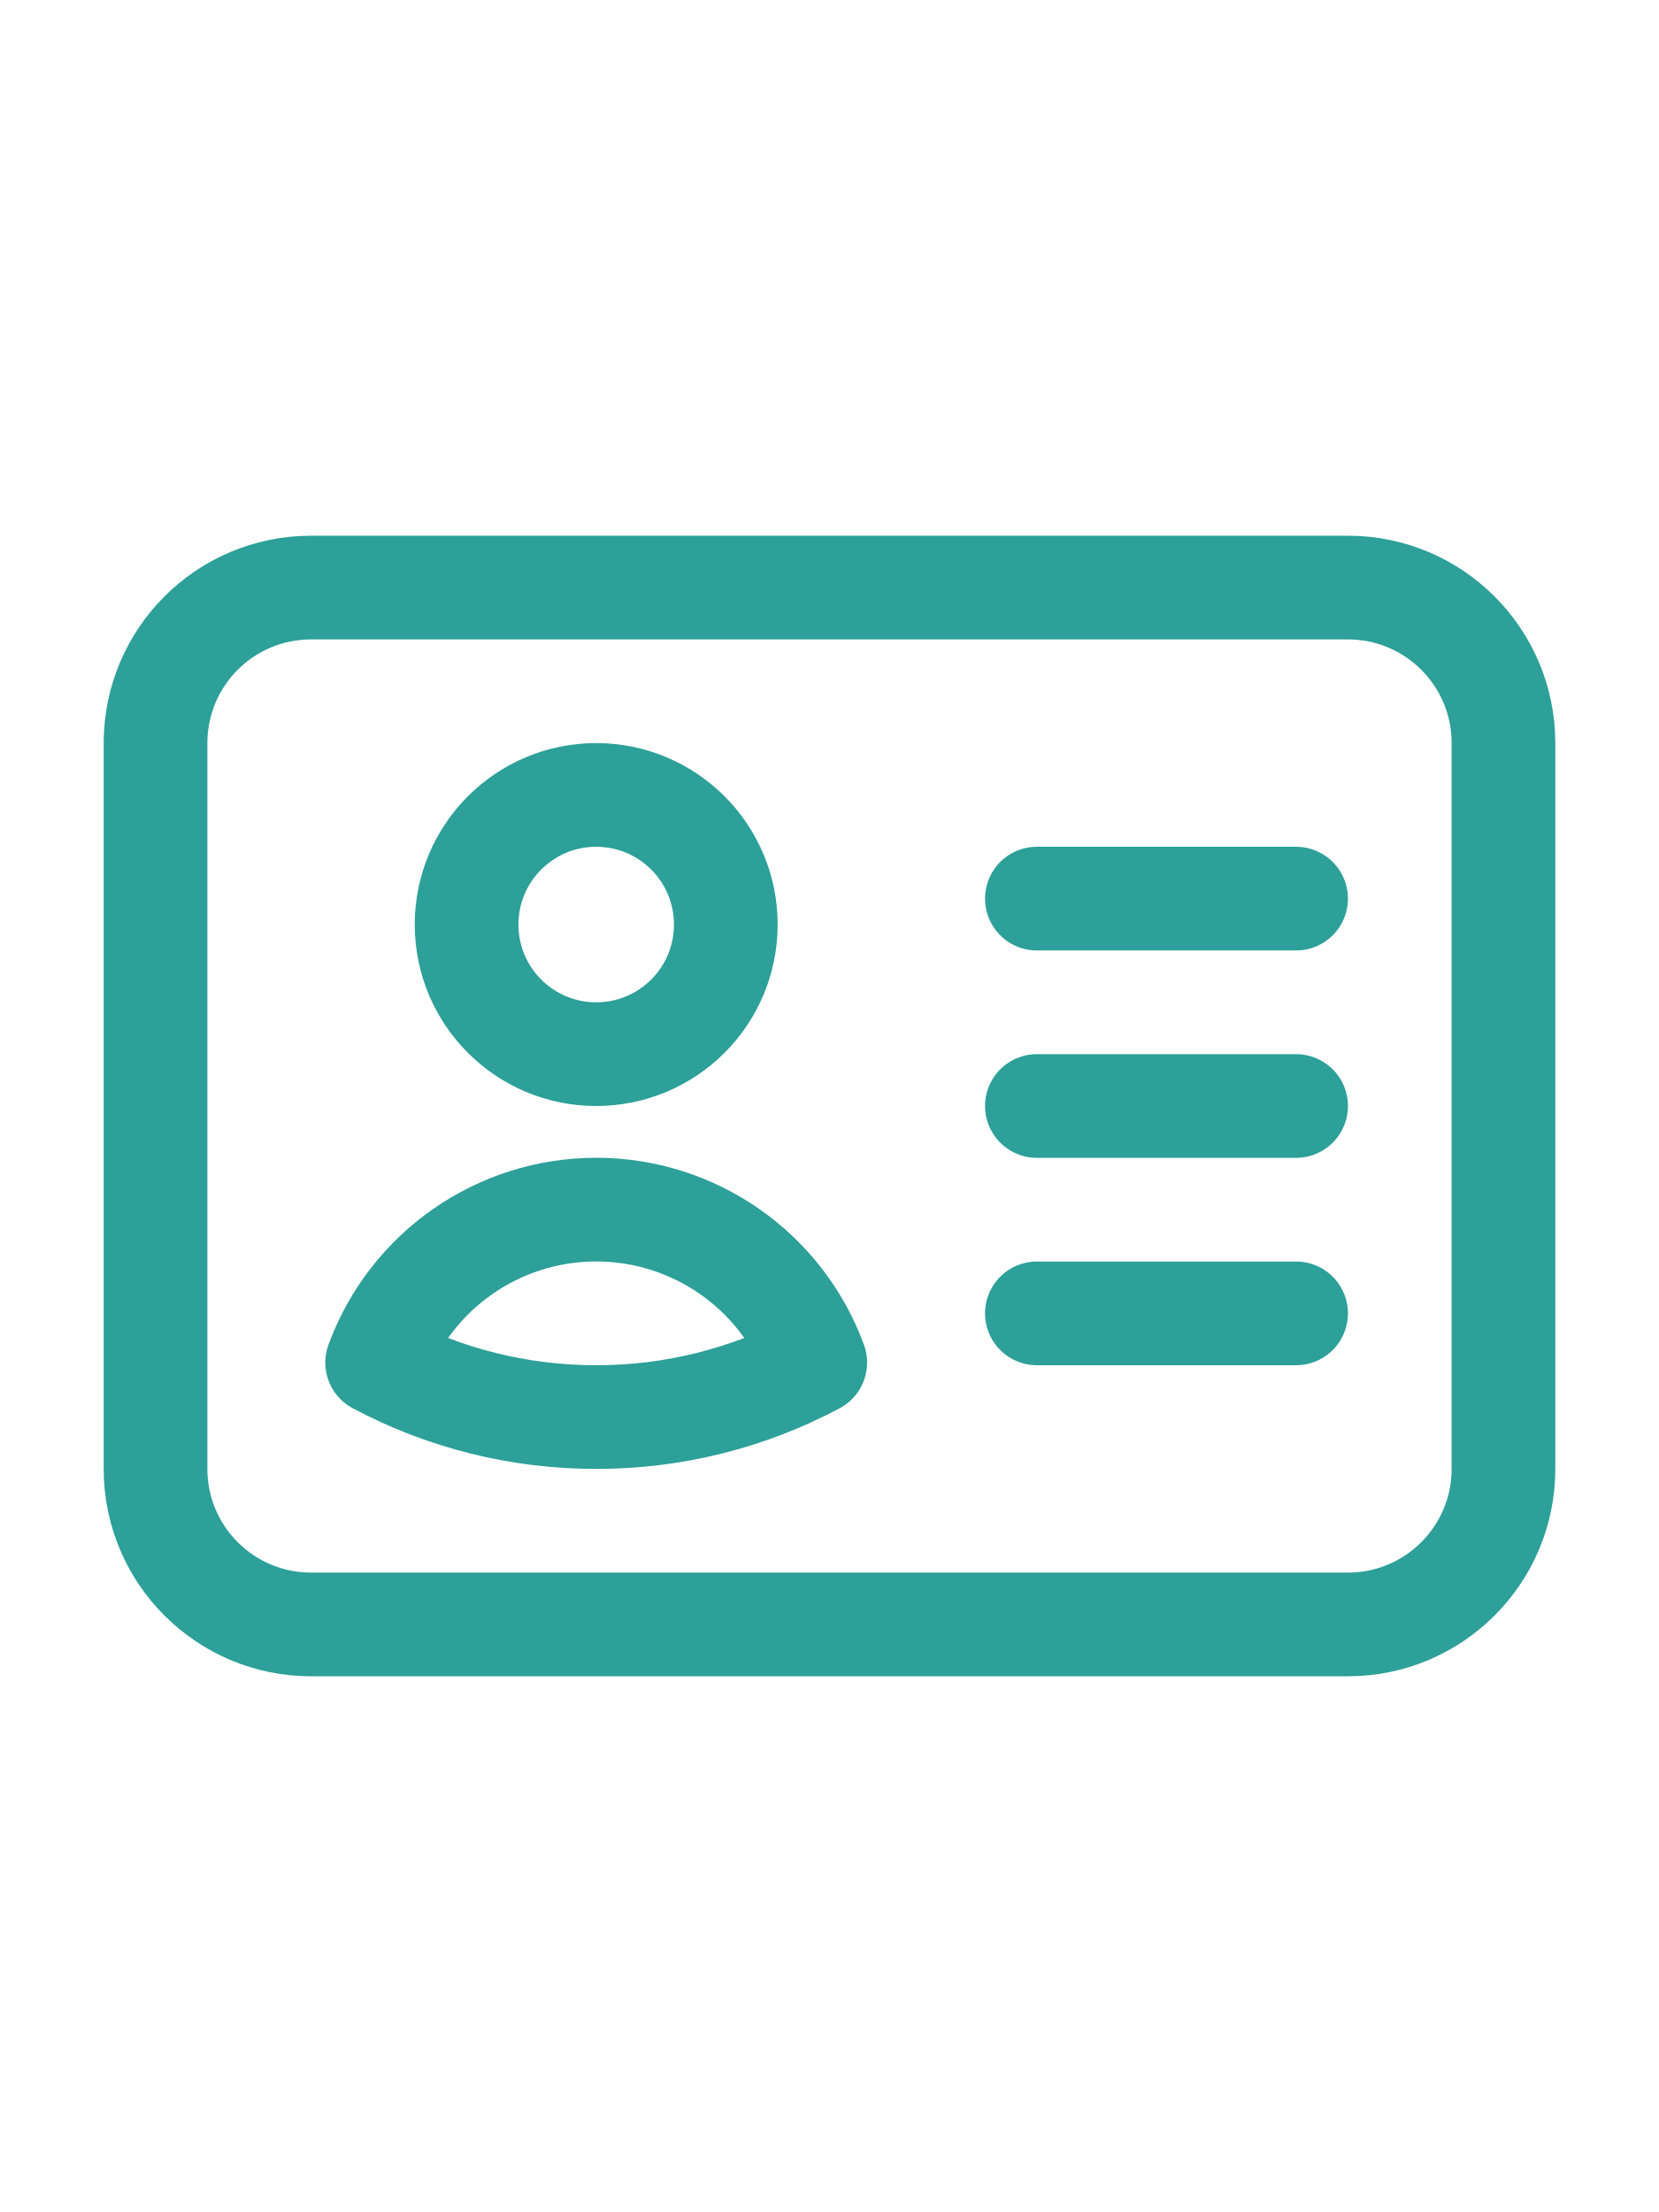
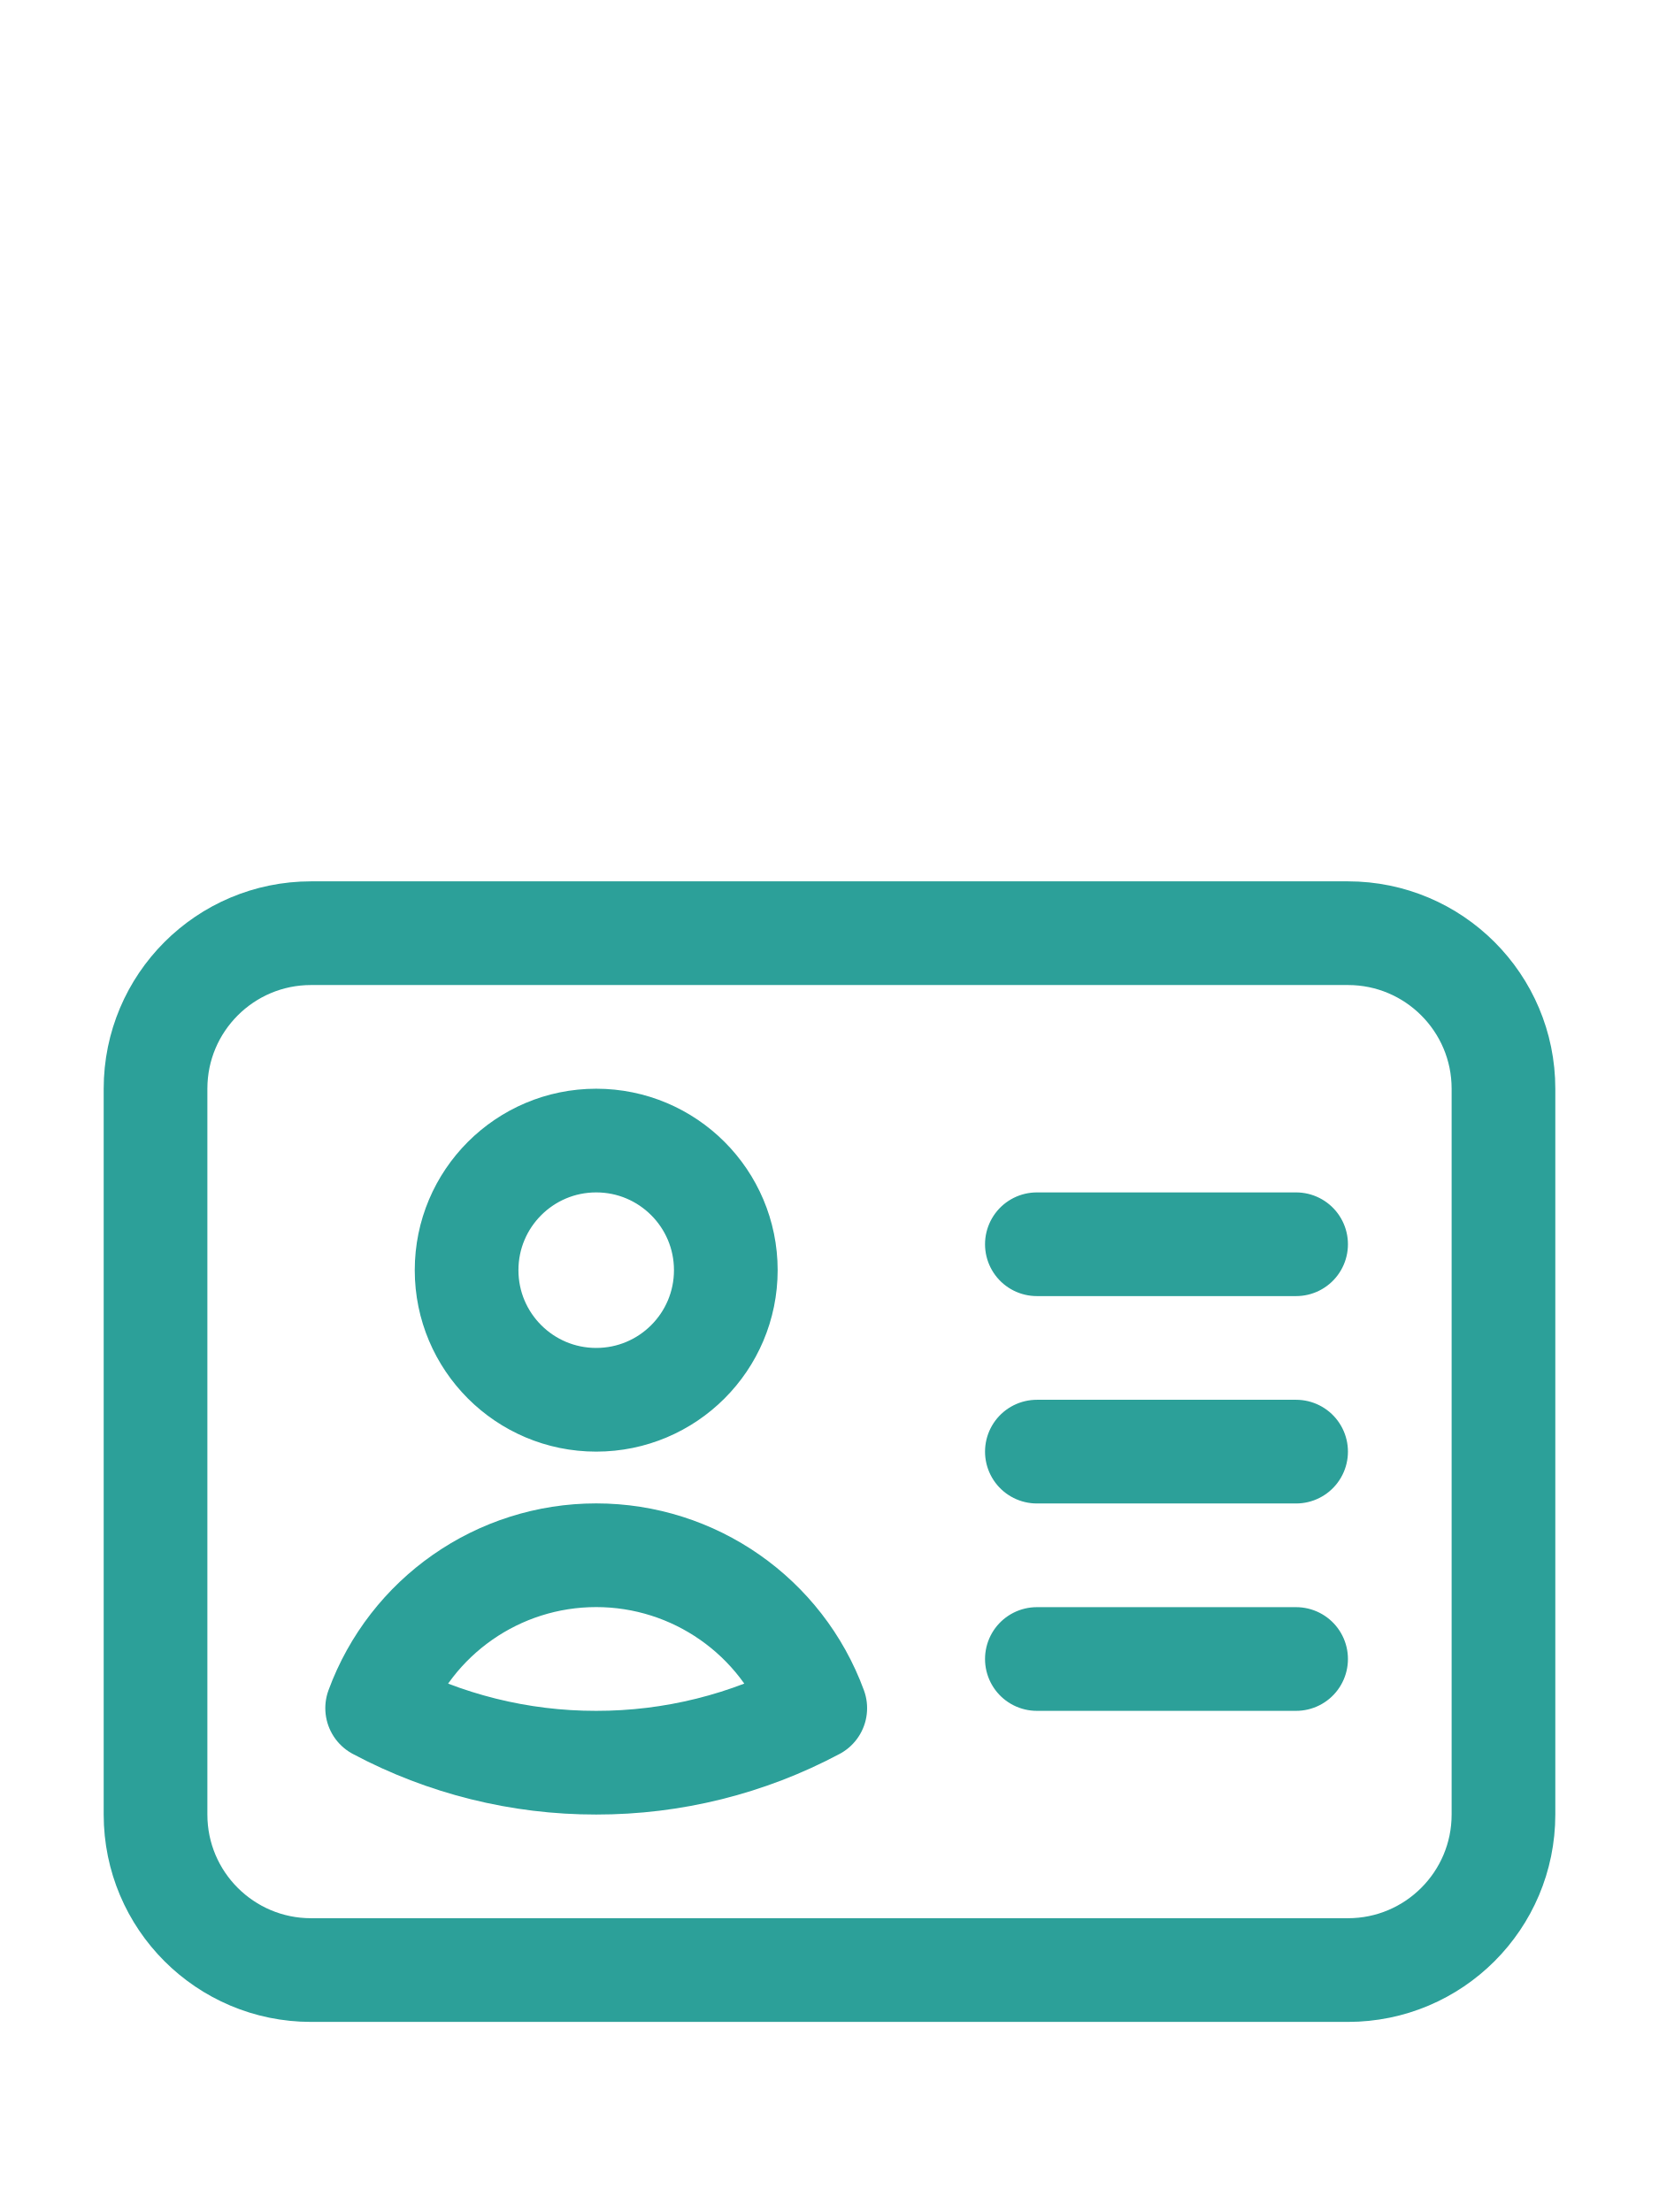
- <svg xmlns="http://www.w3.org/2000/svg" fill="none" viewBox="0 0 24 24" stroke-width="1.5" stroke="#2ca099" class="size-6" width="30" height="40" style="vertical-align: bottom;">
+ <svg xmlns="http://www.w3.org/2000/svg" fill="none" viewBox="0 -5 24 24" stroke-width="1.5" stroke="#2ca099" class="size-6" width="30" height="40" style="vertical-align: bottom;">
  <path stroke-linecap="round" stroke-linejoin="round" d="M15 9h3.75M15 12h3.75M15 15h3.75M4.5 19.5h15a2.25 2.25 0 0 0 2.25-2.25V6.75A2.25 2.25 0 0 0 19.5 4.5h-15a2.25 2.25 0 0 0-2.25 2.25v10.5A2.25 2.25 0 0 0 4.5 19.5Zm6-10.125a1.875 1.875 0 1 1-3.75 0 1.875 1.875 0 0 1 3.75 0Zm1.294 6.336a6.721 6.721 0 0 1-3.17.789 6.721 6.721 0 0 1-3.168-.789 3.376 3.376 0 0 1 6.338 0Z" />
</svg>
